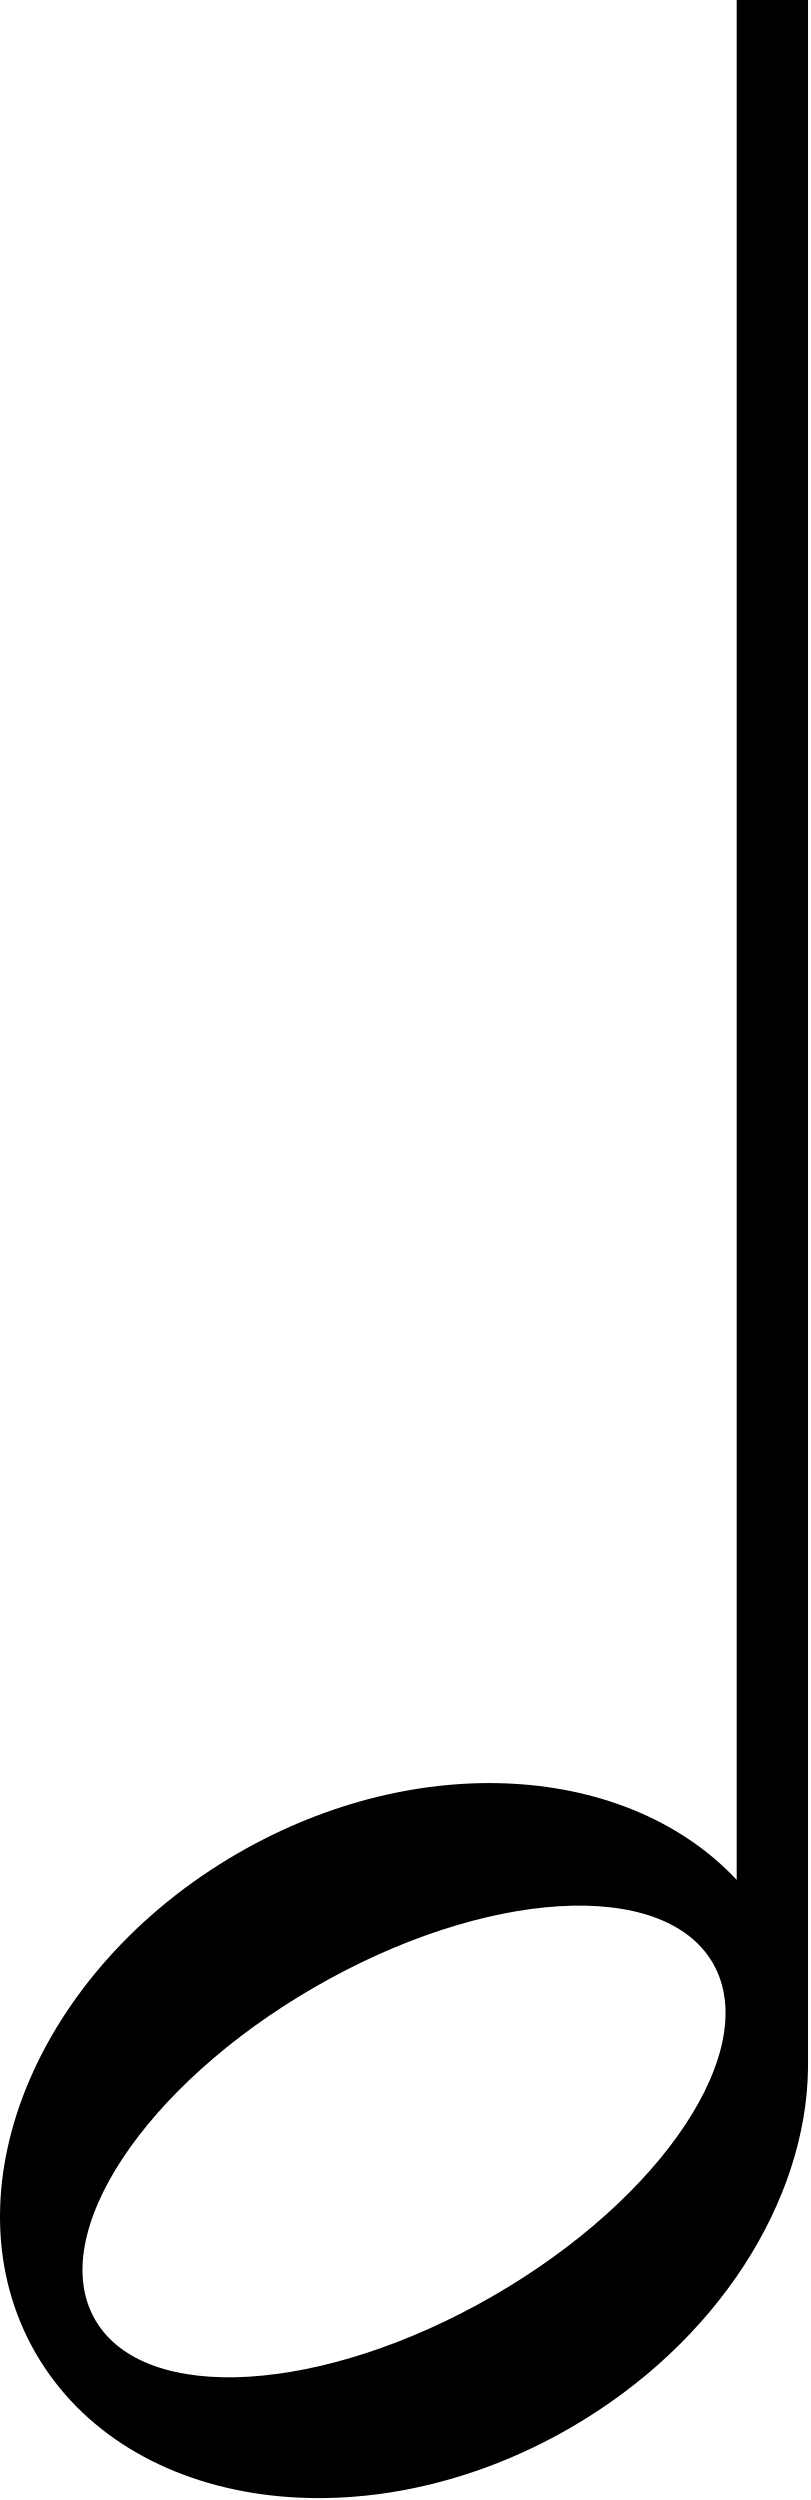
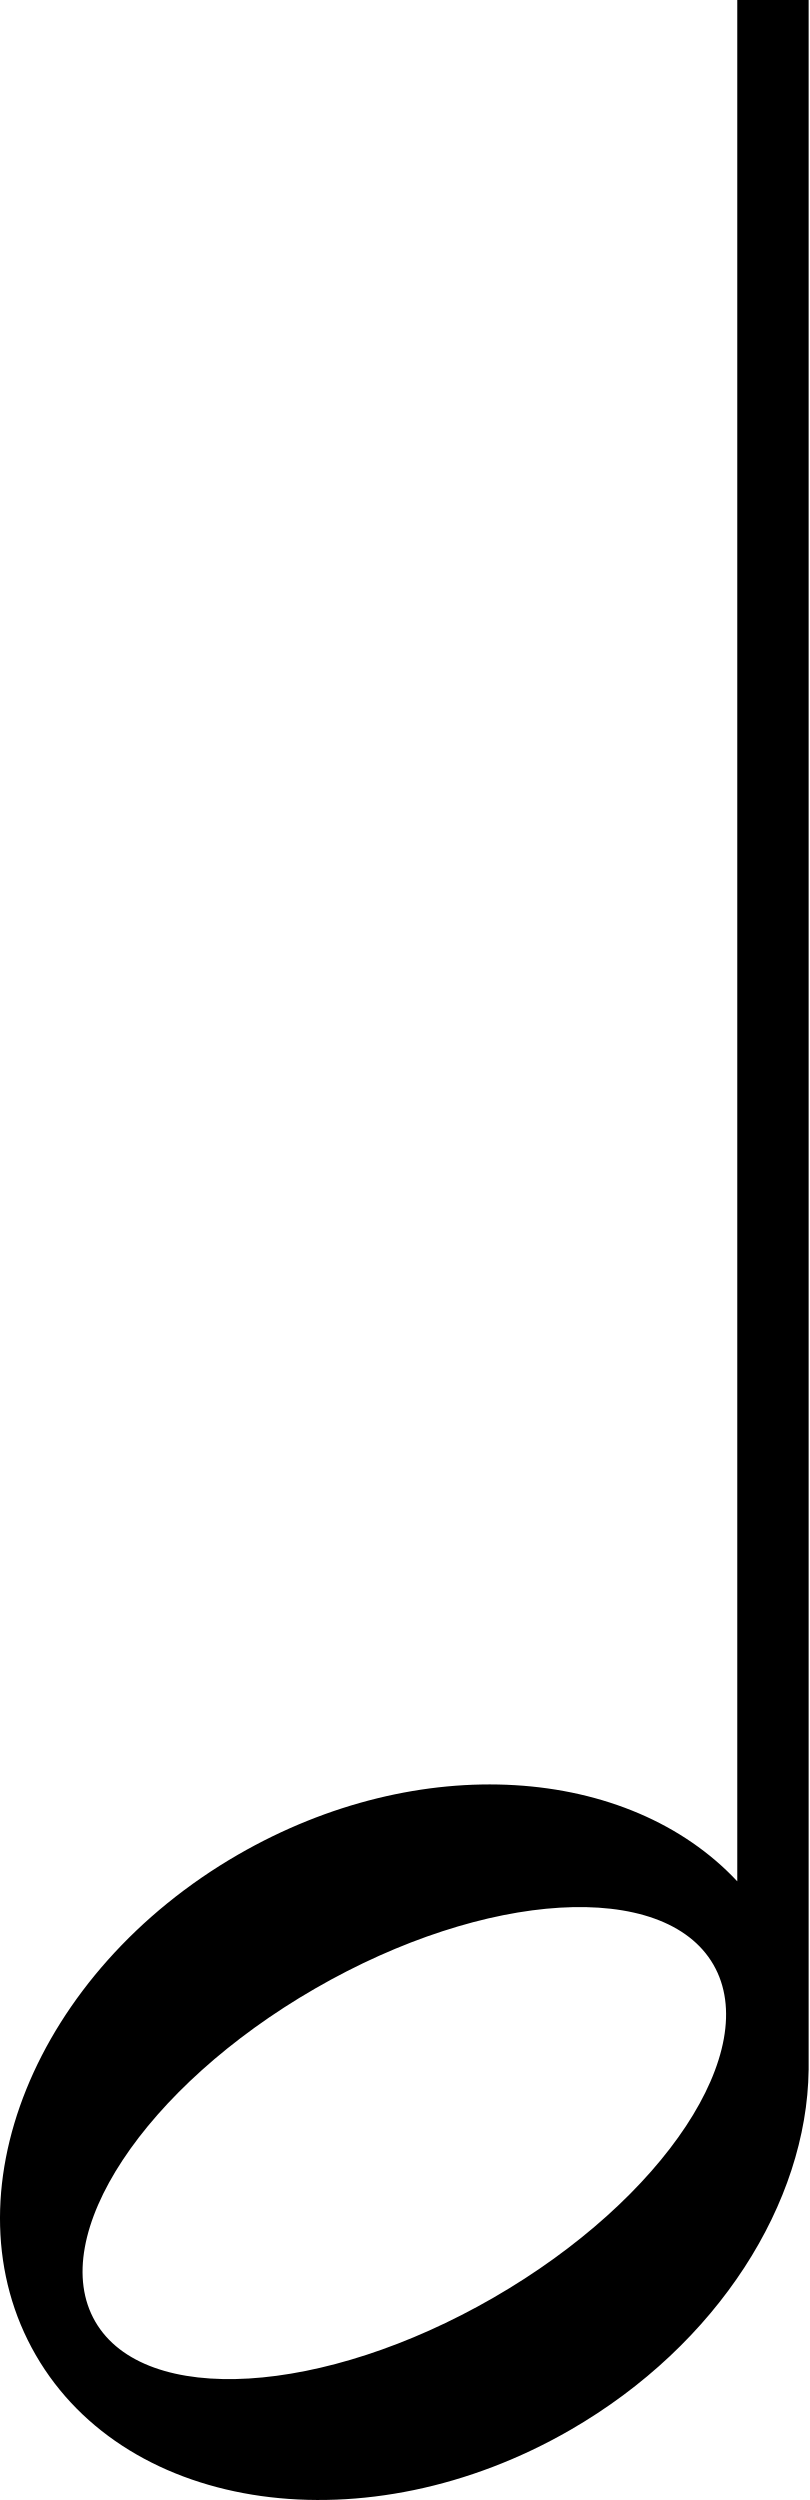
- <svg xmlns="http://www.w3.org/2000/svg" width="100%" height="100%" viewBox="0 0 383 1182" version="1.1" xml:space="preserve" style="fill-rule:evenodd;clip-rule:evenodd;stroke-linejoin:round;stroke-miterlimit:2;">
-   <g transform="matrix(1,0,0,1,-944.882,-236.22)">
-     <g transform="matrix(0.562049,0,0,0.562049,124.213,-100.21)">
+ <svg xmlns="http://www.w3.org/2000/svg" width="100%" height="100%" viewBox="0 0 324 1000" version="1.1" xml:space="preserve" style="fill-rule:evenodd;clip-rule:evenodd;stroke-linejoin:round;stroke-miterlimit:2;">
+   <g transform="matrix(1,0,0,1,-499.463,-500.808)">
+     <g transform="matrix(0.475868,0,0,0.475868,-195.37,215.963)">
      <path d="M2079.86,2179.96L2079.86,598.579L2139.86,598.579L2139.86,2338.58L2139.84,2338.58C2138.37,2449.74 2064.09,2569.2 1939.61,2641.07C1768.61,2739.79 1567.23,2711.59 1490.18,2578.13C1413.13,2444.68 1489.4,2256.18 1660.39,2157.45C1812.46,2069.66 1988.55,2082.24 2079.86,2179.96ZM1725,2270.1C1868.39,2187.31 2018.41,2178.3 2059.81,2250C2101.2,2321.7 2018.39,2447.12 1875,2529.9C1731.61,2612.69 1581.59,2621.7 1540.19,2550C1498.8,2478.3 1581.61,2352.88 1725,2270.1Z" />
    </g>
  </g>
</svg>
